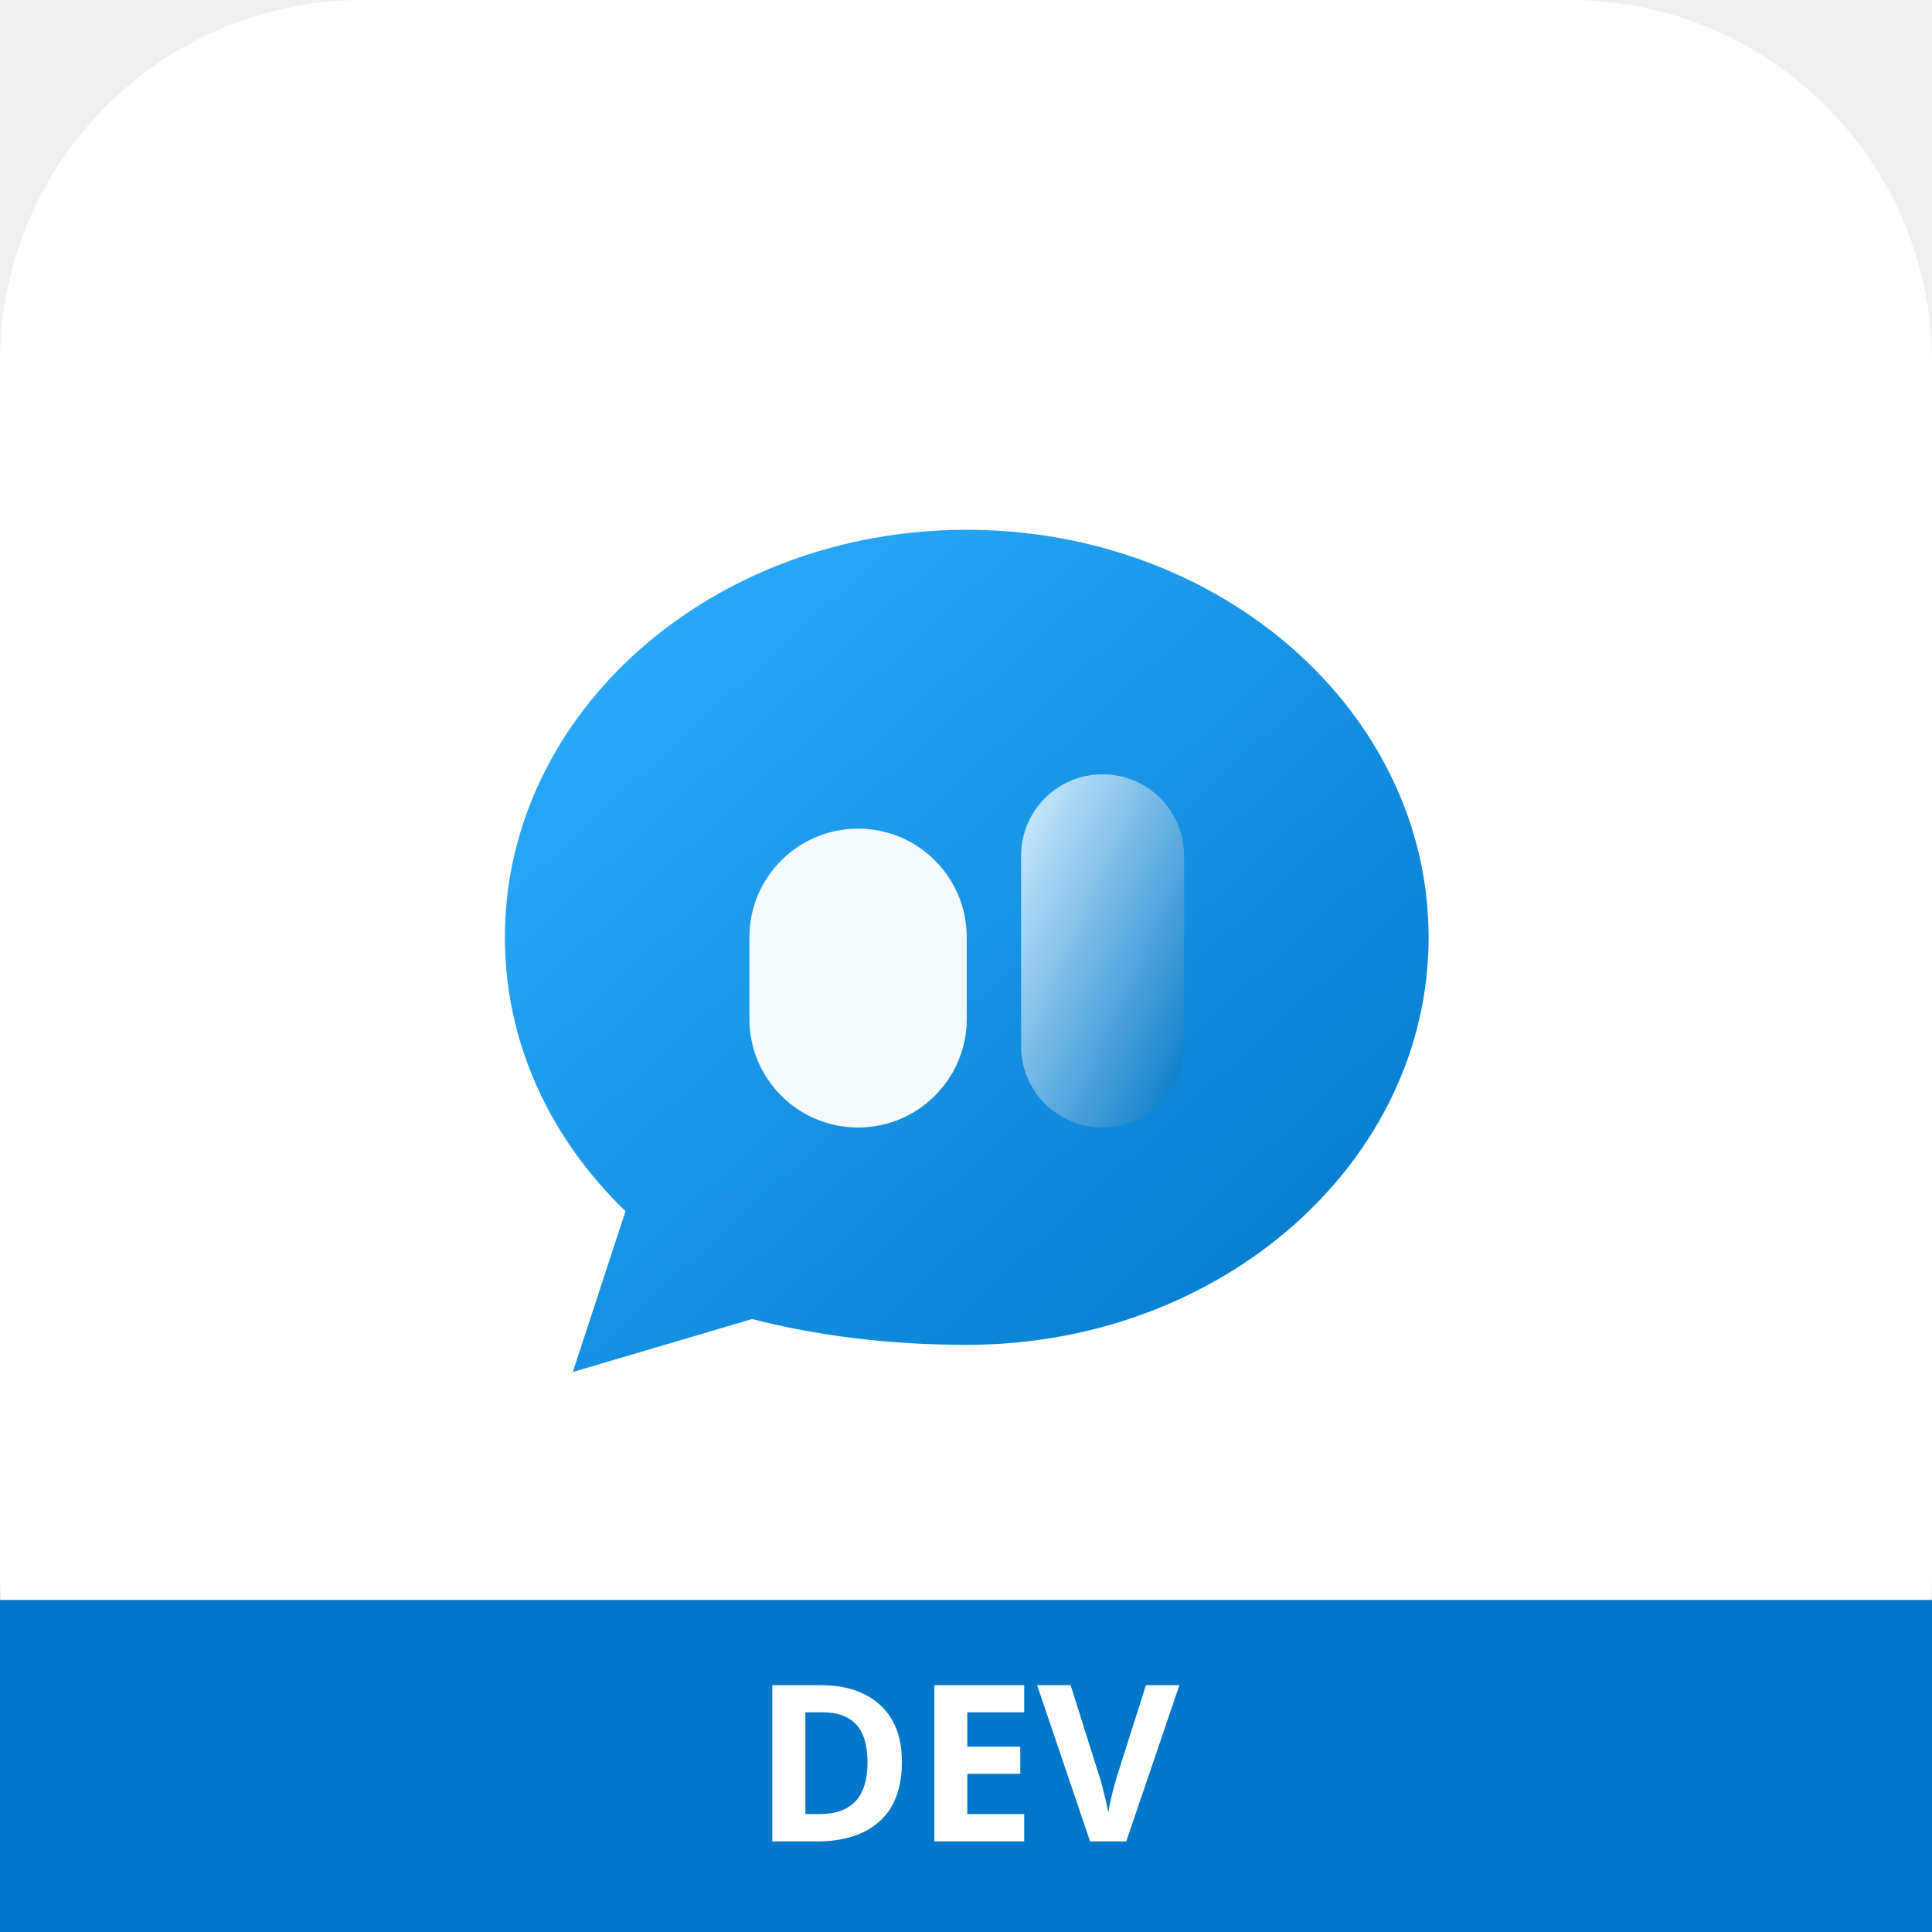
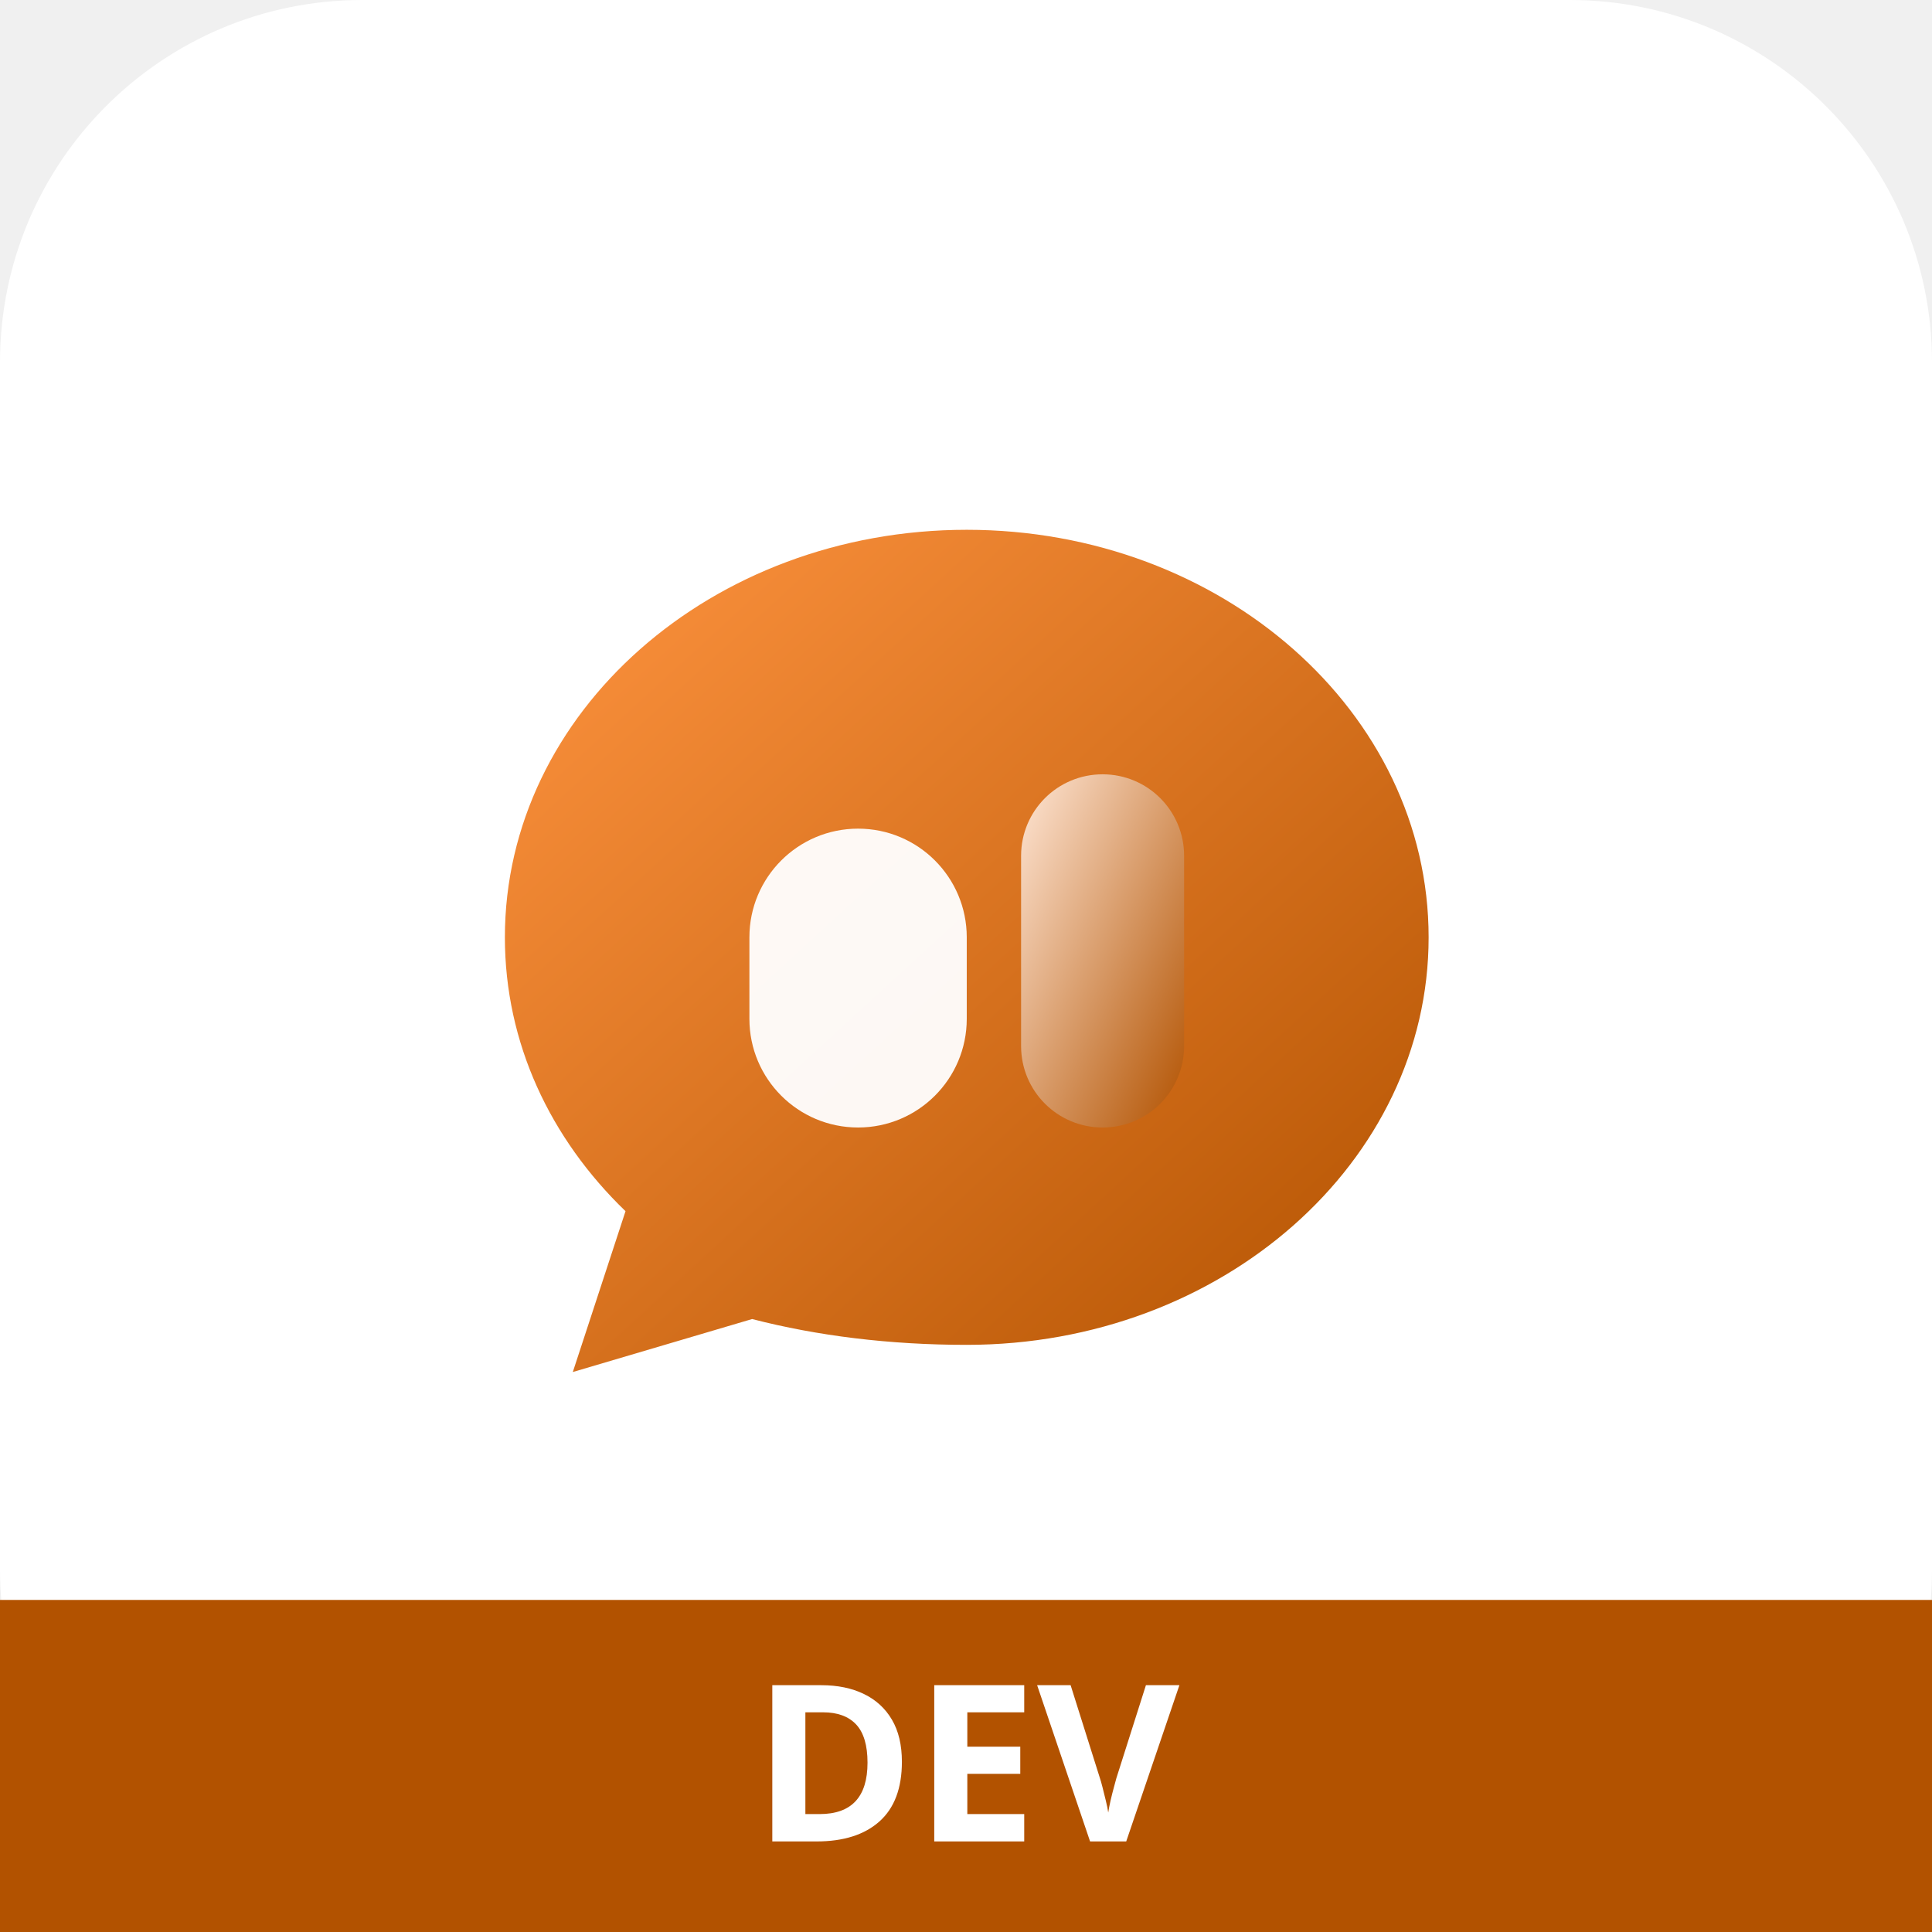
<svg xmlns="http://www.w3.org/2000/svg" viewBox="0 0 512 512" width="512" height="512">
  <defs>
    <linearGradient id="bubble" x1="0%" y1="0%" x2="100%" y2="100%">
-       <stop offset="0%" stop-color="#2fb0ff" />
-       <stop offset="100%" stop-color="#0077c8" />
+       <stop offset="0%" stop-color="#ff9440" />
+       <stop offset="100%" stop-color="#b25200" />
    </linearGradient>
    <linearGradient id="wave" x1="0%" y1="0%" x2="100%" y2="100%">
-       <stop offset="0%" stop-color="#d6efff" />
-       <stop offset="100%" stop-color="#0077c8" />
+       <stop offset="0%" stop-color="#ffe6d5" />
+       <stop offset="100%" stop-color="#b25200" />
    </linearGradient>
  </defs>
  <rect width="512" height="512" rx="96" fill="#ffffff" />
  <g transform="translate(105, 126) scale(7.2)">
    <path d="M21 2C11.61 2 4 8.72 4 17C4 20.89 5.67 24.41 8.44 27.08L6.5 33L13.1 31.05C15.5 31.67 18.17 32 21 32C30.39 32 38 25.28 38 17C38 8.72 30.39 2 21 2Z" fill="url(#bubble)" />
    <path d="M13 17C13 14.79 14.79 13 17 13C19.21 13 21 14.79 21 17V20C21 22.21 19.21 24 17 24C14.79 24 13 22.21 13 20V17Z" fill="white" fill-opacity="0.95" />
    <path d="M23 14C23 12.34 24.34 11 26 11C27.66 11 29 12.34 29 14V21C29 22.66 27.66 24 26 24C24.34 24 23 22.66 23 21V14Z" fill="url(#wave)" />
  </g>
-   <rect x="0" y="424" width="512" height="88" fill="#0077c8" />
+   <rect x="0" y="424" width="512" height="88" fill="#b25200" />
  <text x="256" y="488" font-family="sans-serif" font-size="58" font-weight="700" fill="#ffffff" text-anchor="middle">DEV</text>
</svg>
